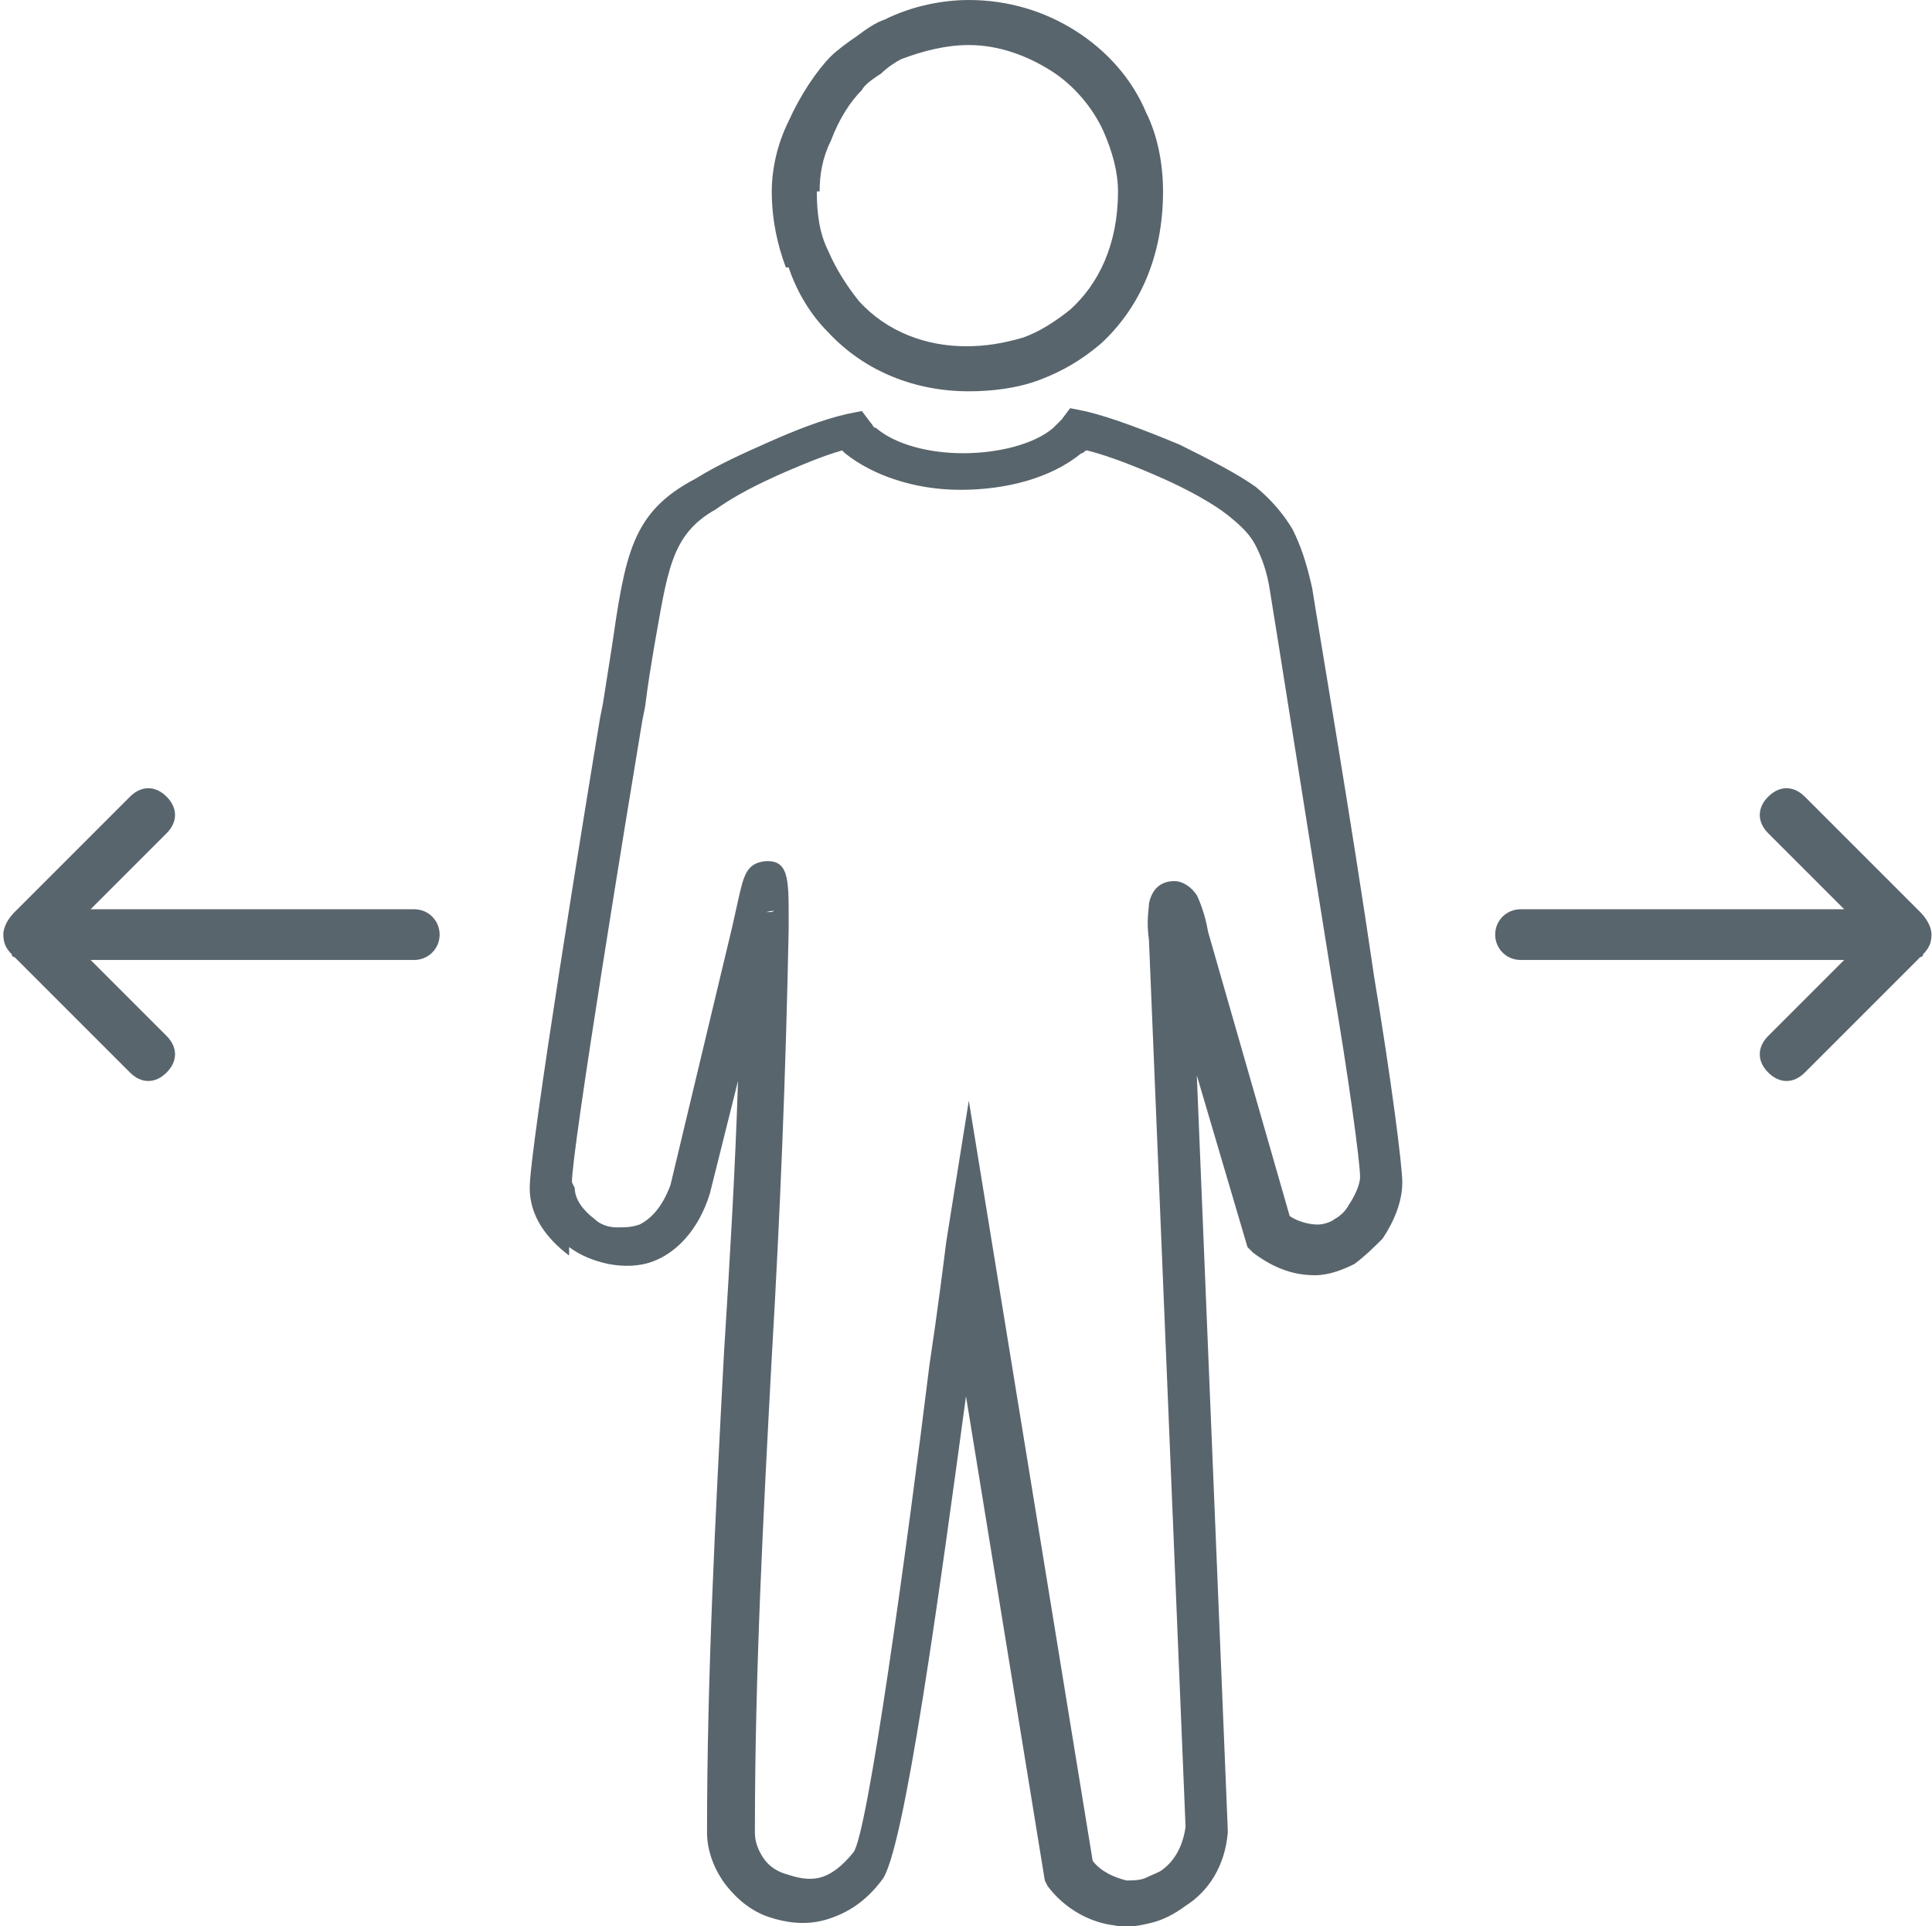
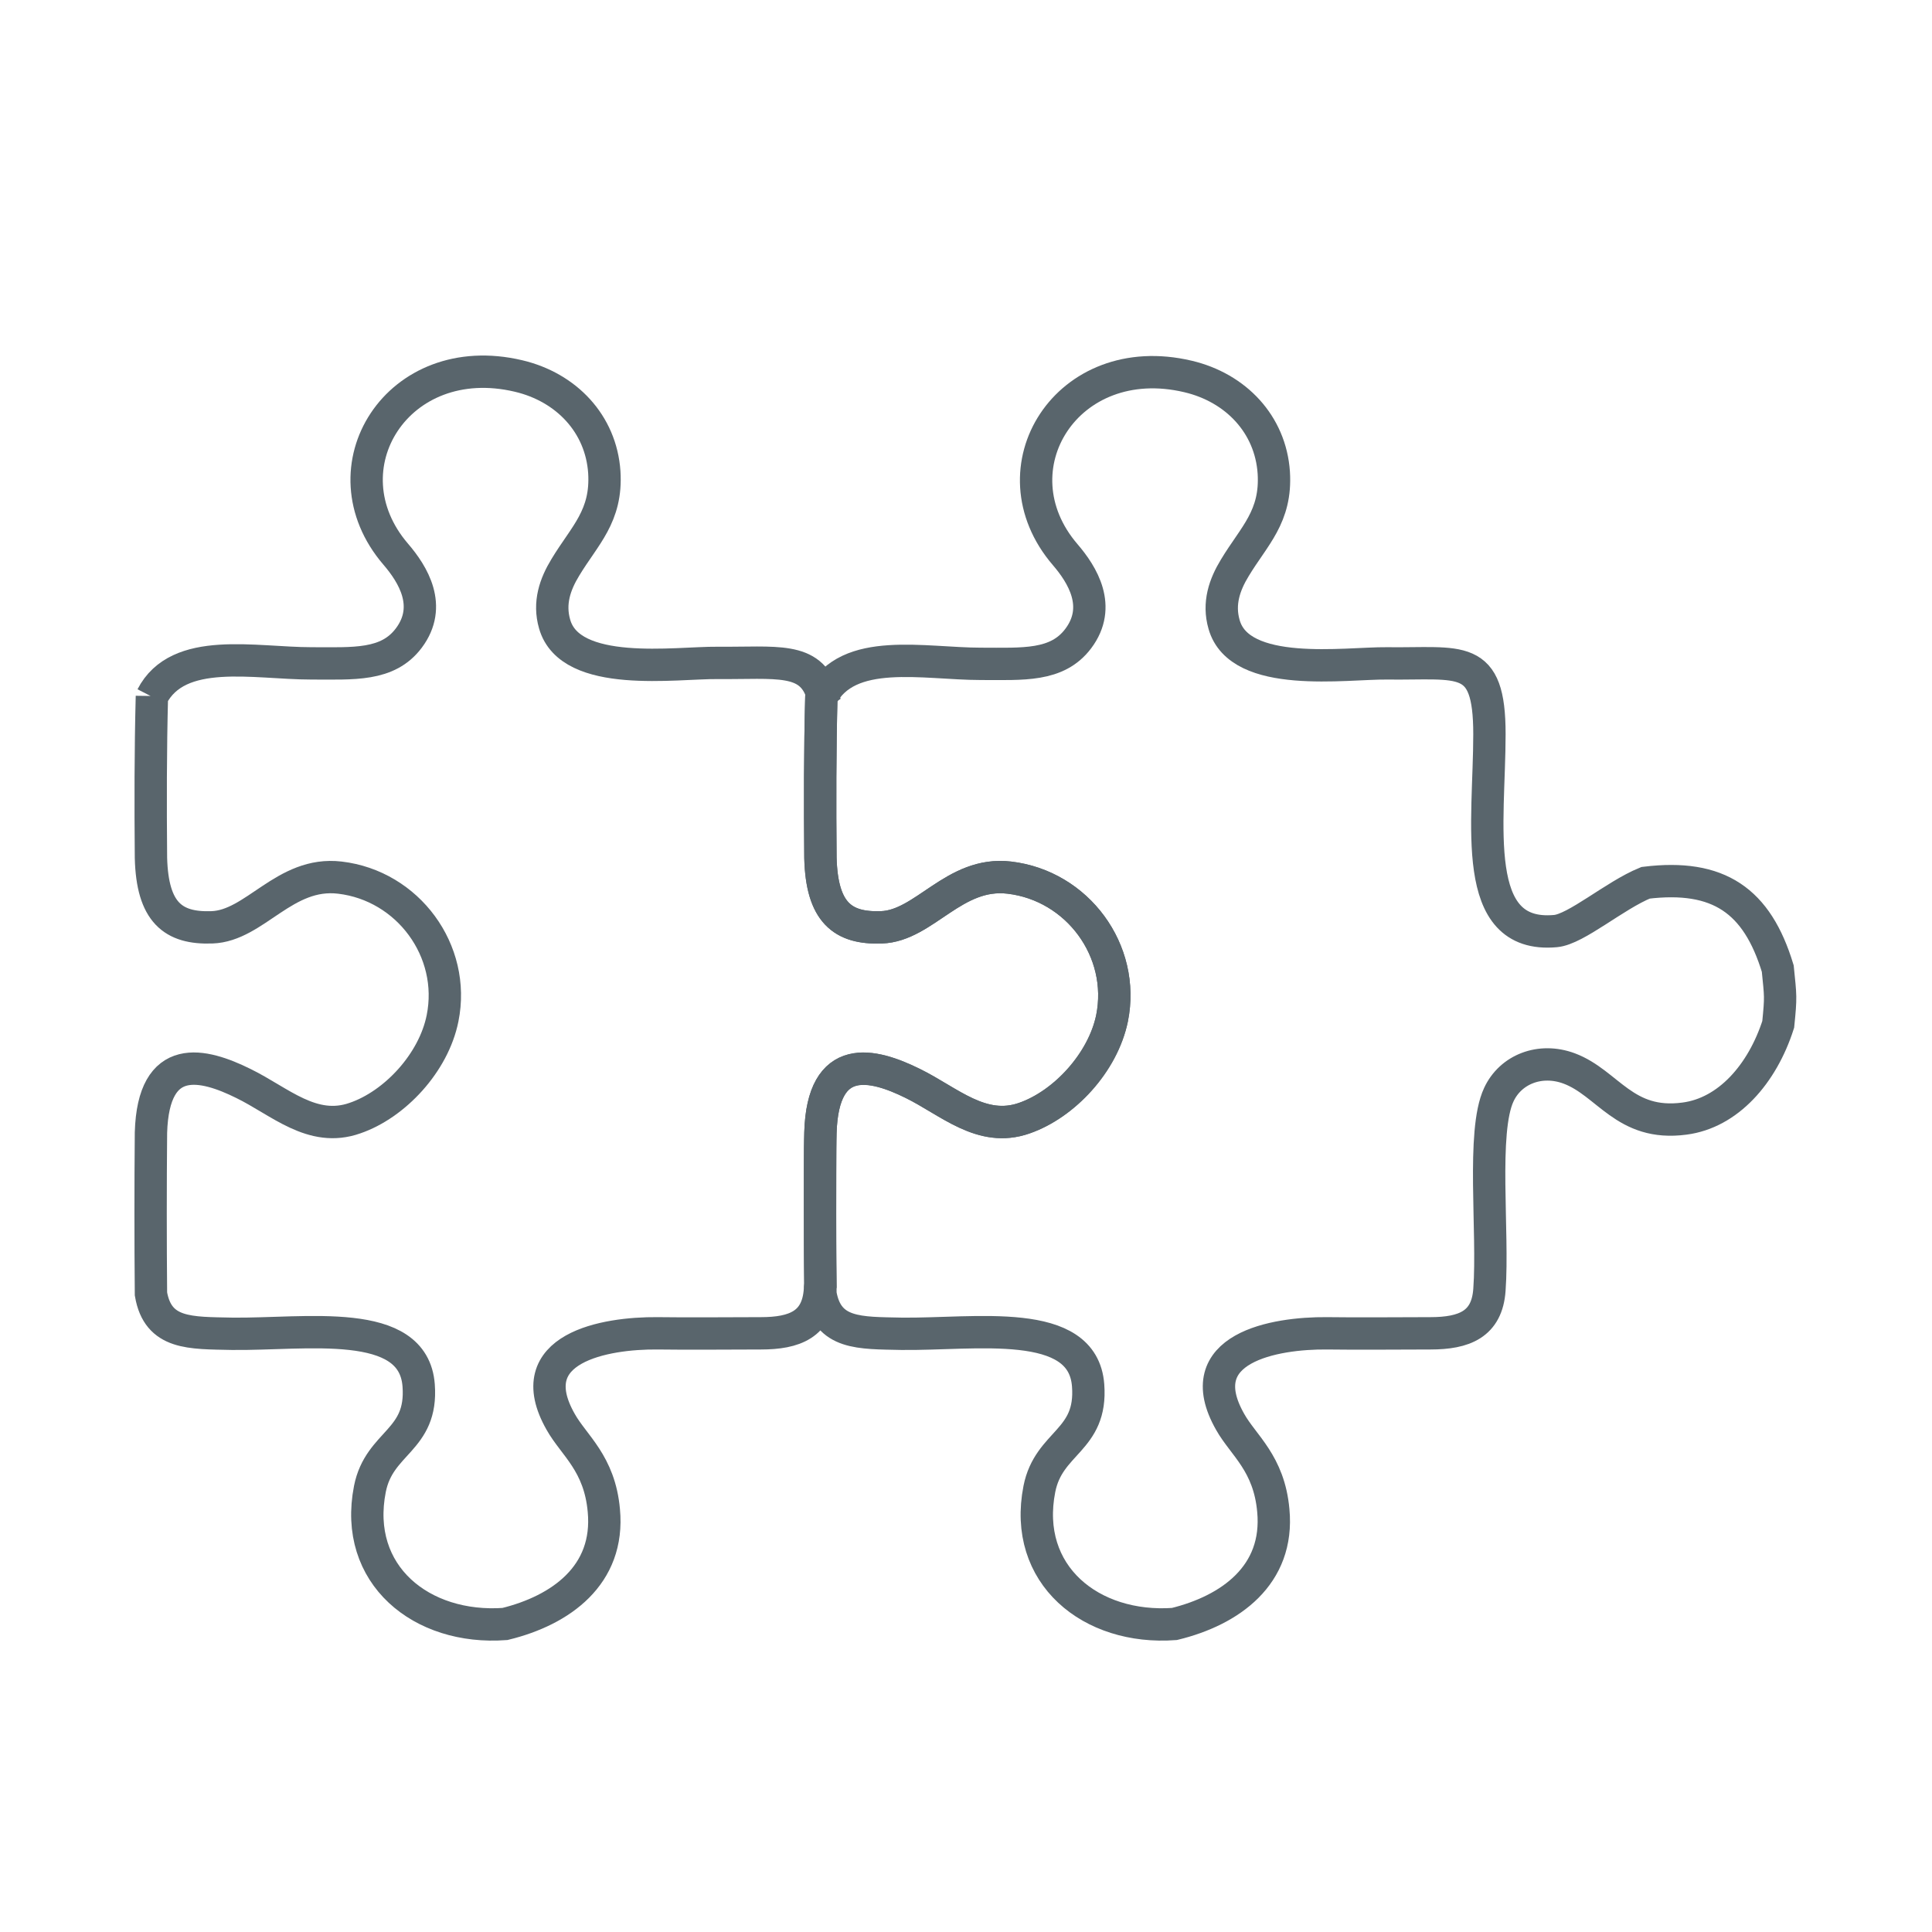
- <svg xmlns="http://www.w3.org/2000/svg" xml:space="preserve" width="42.883mm" height="42.735mm" version="1.1" style="shape-rendering:geometricPrecision; text-rendering:geometricPrecision; image-rendering:optimizeQuality; fill-rule:evenodd; clip-rule:evenodd" viewBox="0 0 6.86 6.84">
+ <svg xmlns="http://www.w3.org/2000/svg" xml:space="preserve" width="60mm" height="60mm" version="1.1" style="shape-rendering:geometricPrecision; text-rendering:geometricPrecision; image-rendering:optimizeQuality; fill-rule:evenodd; clip-rule:evenodd" viewBox="0 0 41.21 41.21">
  <defs>
    <style type="text/css">
   
-     .fil1 {fill:#59656C}
-     .fil0 {fill:#59656C;fill-rule:nonzero}
+     .str0 {stroke:#59656C;stroke-width:0.69;stroke-miterlimit:22.926}
+     .fil0 {fill:none}
   
  </style>
  </defs>
  <g id="Слой_x0020_1">
-     <path class="fil0" d="M2.04 4.22c0,0.04 0.03,0.08 0.07,0.11 0.02,0.02 0.05,0.03 0.08,0.03 0.03,0 0.05,0 0.08,-0.01 0.04,-0.02 0.08,-0.06 0.11,-0.14l0.22 -0.92 0.02 -0.09c0.02,-0.09 0.03,-0.13 0.09,-0.14 0.09,-0.01 0.09,0.06 0.09,0.2l-0 0.04c-0.01,0.51 -0.03,1.01 -0.06,1.52 -0.03,0.56 -0.06,1.12 -0.06,1.69 0,0.03 0.01,0.06 0.03,0.09 0.02,0.03 0.05,0.05 0.09,0.06 0.03,0.01 0.07,0.02 0.11,0.01 0.04,-0.01 0.08,-0.04 0.12,-0.09 0.05,-0.06 0.19,-1.08 0.27,-1.73 0.03,-0.2 0.05,-0.36 0.06,-0.44l0.08 -0.5 0.44 2.7c0.03,0.04 0.08,0.06 0.12,0.07 0.02,0 0.05,0 0.07,-0.01 0.02,-0.01 0.05,-0.02 0.06,-0.03 0.04,-0.03 0.07,-0.08 0.08,-0.15l-0.13 -3.15c-0.01,-0.07 -0,-0.11 -0,-0.13 0.01,-0.05 0.04,-0.08 0.09,-0.08 0.03,0 0.06,0.02 0.08,0.05 0.01,0.02 0.03,0.07 0.04,0.13l0.29 1.01c0.03,0.02 0.07,0.03 0.1,0.03 0.02,0 0.05,-0.01 0.06,-0.02 0.02,-0.01 0.04,-0.03 0.05,-0.05 0.02,-0.03 0.04,-0.07 0.04,-0.1 0,-0.05 -0.04,-0.35 -0.1,-0.7 -0.09,-0.56 -0.2,-1.26 -0.22,-1.38 -0.01,-0.07 -0.03,-0.12 -0.05,-0.16 -0.02,-0.04 -0.05,-0.07 -0.1,-0.11 -0.05,-0.04 -0.14,-0.09 -0.23,-0.13 -0.09,-0.04 -0.19,-0.08 -0.27,-0.1 -0.01,0 -0.01,0.01 -0.02,0.01 -0.11,0.09 -0.27,0.13 -0.43,0.13 -0.16,-0 -0.31,-0.05 -0.41,-0.13l-0.01 -0.01c-0.07,0.02 -0.14,0.05 -0.21,0.08 -0.09,0.04 -0.17,0.08 -0.24,0.13 -0.16,0.09 -0.17,0.22 -0.22,0.5 -0.01,0.06 -0.02,0.12 -0.03,0.2l-0.01 0.05c-0.05,0.3 -0.25,1.52 -0.25,1.64zm-0.02 0.24c-0.08,-0.06 -0.14,-0.14 -0.14,-0.24 0,-0.14 0.2,-1.37 0.25,-1.67l0.01 -0.05c0.01,-0.06 0.02,-0.13 0.03,-0.19 0.05,-0.34 0.07,-0.49 0.3,-0.61 0.08,-0.05 0.17,-0.09 0.26,-0.13 0.09,-0.04 0.19,-0.08 0.28,-0.1l0.05 -0.01 0.03 0.04c0.01,0.01 0.01,0.02 0.02,0.02 0.07,0.06 0.19,0.09 0.31,0.09 0.12,0 0.25,-0.03 0.32,-0.09 0.01,-0.01 0.02,-0.02 0.03,-0.03l0.03 -0.04 0.05 0.01c0.09,0.02 0.22,0.07 0.34,0.12 0.1,0.05 0.2,0.1 0.27,0.15 0.06,0.05 0.1,0.1 0.13,0.15 0.03,0.06 0.05,0.12 0.07,0.21 0.02,0.13 0.14,0.83 0.22,1.38 0.06,0.36 0.1,0.67 0.1,0.73 0,0.07 -0.03,0.14 -0.07,0.2 -0.03,0.03 -0.06,0.06 -0.1,0.09 -0.04,0.02 -0.09,0.04 -0.14,0.04 -0.07,0 -0.14,-0.02 -0.22,-0.08l-0.02 -0.02 -0.18 -0.61 0.11 2.68 -0 0.01c-0.01,0.12 -0.07,0.21 -0.15,0.26 -0.04,0.03 -0.08,0.05 -0.12,0.06 -0.04,0.01 -0.09,0.02 -0.13,0.01 -0.09,-0.01 -0.18,-0.06 -0.24,-0.14l-0.01 -0.02 -0.28 -1.72c-0.09,0.66 -0.22,1.63 -0.3,1.72 -0.06,0.08 -0.13,0.12 -0.2,0.14 -0.07,0.02 -0.14,0.01 -0.2,-0.01 -0.06,-0.02 -0.11,-0.06 -0.15,-0.11 -0.04,-0.05 -0.07,-0.12 -0.07,-0.19 0,-0.56 0.03,-1.13 0.06,-1.7 0.02,-0.32 0.04,-0.65 0.05,-0.97l-0.1 0.4 -0 0c-0.04,0.13 -0.12,0.21 -0.2,0.24 -0.05,0.02 -0.11,0.02 -0.16,0.01 -0.05,-0.01 -0.1,-0.03 -0.14,-0.06zm0.69 -1.22l0.02 0c0.02,-0 0.03,-0.01 -0.01,-0l-0.01 0zm0 0c-0.02,0 -0,0 0.02,0l-0.02 -0z" />
-     <path class="fil0" d="M2.9 0.68c0,0.08 0.01,0.15 0.04,0.21 0.03,0.07 0.07,0.13 0.11,0.18 0.1,0.11 0.24,0.16 0.38,0.16 0.07,0 0.13,-0.01 0.2,-0.03 0.06,-0.02 0.12,-0.06 0.17,-0.1 0.1,-0.09 0.17,-0.23 0.17,-0.42 0,-0.07 -0.02,-0.14 -0.05,-0.21 -0.04,-0.09 -0.11,-0.17 -0.19,-0.22 -0.08,-0.05 -0.18,-0.09 -0.29,-0.09 -0.08,0 -0.16,0.02 -0.24,0.05 -0.02,0.01 -0.05,0.03 -0.07,0.05 -0.03,0.02 -0.06,0.04 -0.07,0.06l-0 0c-0.04,0.04 -0.08,0.1 -0.11,0.18 -0.03,0.06 -0.04,0.12 -0.04,0.18zm-0.11 0.27c-0.03,-0.08 -0.05,-0.17 -0.05,-0.27 0,-0.08 0.02,-0.17 0.06,-0.25 0.04,-0.09 0.1,-0.18 0.15,-0.23l-0 -0c0.02,-0.02 0.06,-0.05 0.09,-0.07 0.04,-0.03 0.07,-0.05 0.1,-0.06 0.1,-0.05 0.21,-0.07 0.3,-0.07 0.14,0 0.27,0.04 0.38,0.11 0.11,0.07 0.2,0.17 0.25,0.29 0.04,0.08 0.06,0.18 0.06,0.28 0,0.24 -0.09,0.42 -0.22,0.54 -0.07,0.06 -0.14,0.1 -0.22,0.13 -0.08,0.03 -0.17,0.04 -0.25,0.04 -0.19,0 -0.37,-0.07 -0.5,-0.21 -0.06,-0.06 -0.11,-0.14 -0.14,-0.23z" />
-     <path class="fil1" d="M0.32 3.23l1.15 0c0.05,0 0.09,0.04 0.09,0.09l0 0c0,0.05 -0.04,0.09 -0.09,0.09l-1.15 0 0.27 0.27c0.04,0.04 0.04,0.09 0,0.13l-0 0c-0.04,0.04 -0.09,0.04 -0.13,0l-0.41 -0.41c-0,-0 -0.01,-0 -0.01,-0.01l0 0c-0.02,-0.02 -0.03,-0.04 -0.03,-0.07l0 -0 0 -0 0 0c0,-0.03 0.02,-0.06 0.04,-0.08l0.41 -0.41c0.04,-0.04 0.09,-0.04 0.13,0l0 0c0.04,0.04 0.04,0.09 0,0.13l-0.26 0.26z" />
-     <path class="fil1" d="M6.55 3.23l-1.15 0c-0.05,0 -0.09,0.04 -0.09,0.09l0 0c0,0.05 0.04,0.09 0.09,0.09l1.15 0 -0.27 0.27c-0.04,0.04 -0.04,0.09 0,0.13l0 0c0.04,0.04 0.09,0.04 0.13,0l0.41 -0.41c0,-0 0.01,-0 0.01,-0.01l0 0c0.02,-0.02 0.03,-0.04 0.03,-0.07l0 -0 0 -0 0 0c0,-0.03 -0.02,-0.06 -0.04,-0.08l-0.41 -0.41c-0.04,-0.04 -0.09,-0.04 -0.13,0l-0 0c-0.04,0.04 -0.04,0.09 0,0.13l0.26 0.26z" />
+     <g id="_4738772560">
+       <path class="fil0 str0" d="M3.24 14.85c-0.03,1.16 -0.03,2.29 -0.02,3.45 0.03,1.16 0.47,1.51 1.3,1.48 0.92,-0.03 1.55,-1.2 2.73,-1.06 1.45,0.17 2.48,1.56 2.19,3 -0.19,0.95 -1.02,1.84 -1.87,2.13 -0.91,0.32 -1.6,-0.36 -2.38,-0.74 -0.85,-0.42 -1.92,-0.7 -1.97,1.05 -0.01,1.15 -0.01,2.29 0,3.44 0.15,0.87 0.84,0.83 1.73,0.85 1.57,0.02 3.87,-0.38 3.98,1.1 0.09,1.19 -0.84,1.2 -1.04,2.21 -0.36,1.83 1.1,3.01 2.88,2.88 1.19,-0.29 2.24,-1.04 2.11,-2.42 -0.09,-1.01 -0.64,-1.39 -0.92,-1.89 -0.9,-1.58 0.95,-1.9 2.06,-1.89 0.74,0.01 1.47,-0 2.21,0 0.72,0 1.21,-0.19 1.26,-0.93 0,-0.03 0,-0.07 0.01,-0.1 -0.01,-0.63 -0.01,-1.25 -0.01,-1.87 -0,-0.25 -0,-0.49 0,-0.73 0,-0.22 0,-0.43 0.01,-0.65 0.05,-1.74 1.12,-1.47 1.97,-1.05 0.77,0.38 1.47,1.06 2.38,0.74 0.85,-0.3 1.67,-1.19 1.87,-2.13 0.29,-1.44 -0.74,-2.83 -2.19,-3 -1.18,-0.14 -1.81,1.03 -2.73,1.06 -0.83,0.03 -1.27,-0.32 -1.3,-1.48 -0.01,-1.16 -0.01,-2.29 0.02,-3.45 0.01,-0.01 0.01,-0.03 0.02,-0.04 -0.25,-0.81 -0.98,-0.66 -2.24,-0.67 -0.87,-0.01 -3.14,0.34 -3.47,-0.83 -0.13,-0.45 0.01,-0.85 0.23,-1.21 0.41,-0.68 0.89,-1.09 0.83,-2.03 -0.07,-1.03 -0.81,-1.81 -1.83,-2.05 -2.58,-0.61 -4.19,1.97 -2.62,3.8 0.37,0.43 0.79,1.11 0.28,1.79 -0.45,0.6 -1.18,0.54 -2.08,0.54 -1.21,0 -2.84,-0.38 -3.4,0.71z" />
+       <path class="fil0 str0" d="M17.52 14.85c-0.03,1.16 -0.03,2.29 -0.02,3.45 0.03,1.16 0.47,1.51 1.3,1.48 0.92,-0.03 1.55,-1.2 2.73,-1.06 1.45,0.17 2.48,1.56 2.19,3 -0.19,0.95 -1.02,1.84 -1.87,2.13 -0.91,0.32 -1.6,-0.36 -2.38,-0.74 -0.85,-0.42 -1.92,-0.7 -1.97,1.05 -0.01,1.15 -0.01,2.29 0,3.44 0.15,0.87 0.84,0.83 1.73,0.85 1.57,0.02 3.87,-0.38 3.98,1.1 0.09,1.19 -0.84,1.2 -1.04,2.21 -0.36,1.83 1.1,3.01 2.88,2.88 1.19,-0.29 2.24,-1.04 2.11,-2.42 -0.09,-1.01 -0.64,-1.39 -0.92,-1.89 -0.9,-1.58 0.95,-1.9 2.06,-1.89 0.74,0.01 1.47,-0 2.21,0 0.72,0 1.21,-0.19 1.26,-0.93 0.09,-1.23 -0.17,-3.37 0.2,-4.16 0.25,-0.54 0.88,-0.79 1.5,-0.56 0.83,0.31 1.18,1.24 2.46,1.07 0.93,-0.12 1.66,-0.95 2,-2.01 0.06,-0.6 0.05,-0.59 -0.01,-1.19 -0.44,-1.45 -1.26,-2.02 -2.82,-1.83 -0.66,0.27 -1.48,0.99 -1.92,1.03 -1.85,0.17 -1.41,-2.31 -1.41,-4.2 -0,-1.75 -0.61,-1.49 -2.19,-1.51 -0.87,-0.01 -3.14,0.34 -3.47,-0.83 -0.13,-0.45 0.01,-0.85 0.23,-1.21 0.41,-0.68 0.89,-1.09 0.83,-2.03 -0.07,-1.03 -0.81,-1.81 -1.83,-2.05 -2.58,-0.61 -4.19,1.97 -2.62,3.8 0.37,0.43 0.79,1.11 0.28,1.79 -0.45,0.6 -1.18,0.54 -2.08,0.54 -1.21,0 -2.84,-0.38 -3.4,0.71z" />
+     </g>
+     <rect class="fil0" x="-0" width="41.21" height="41.21" />
  </g>
</svg>
